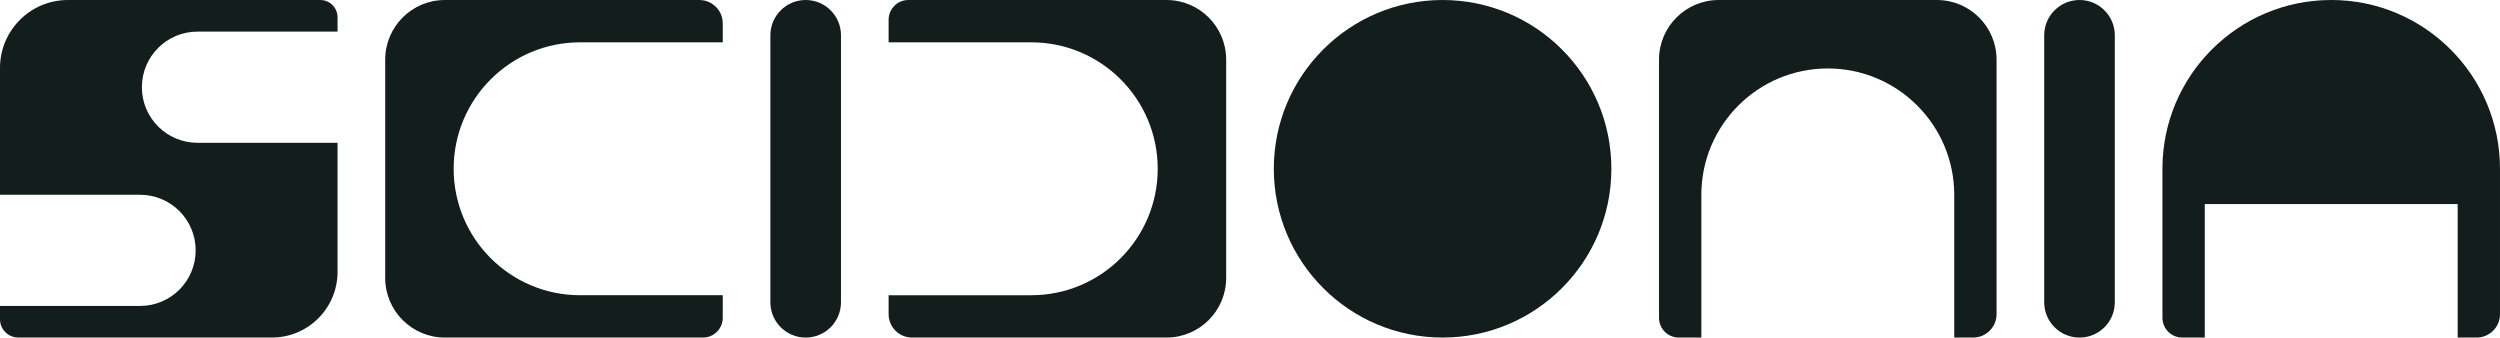
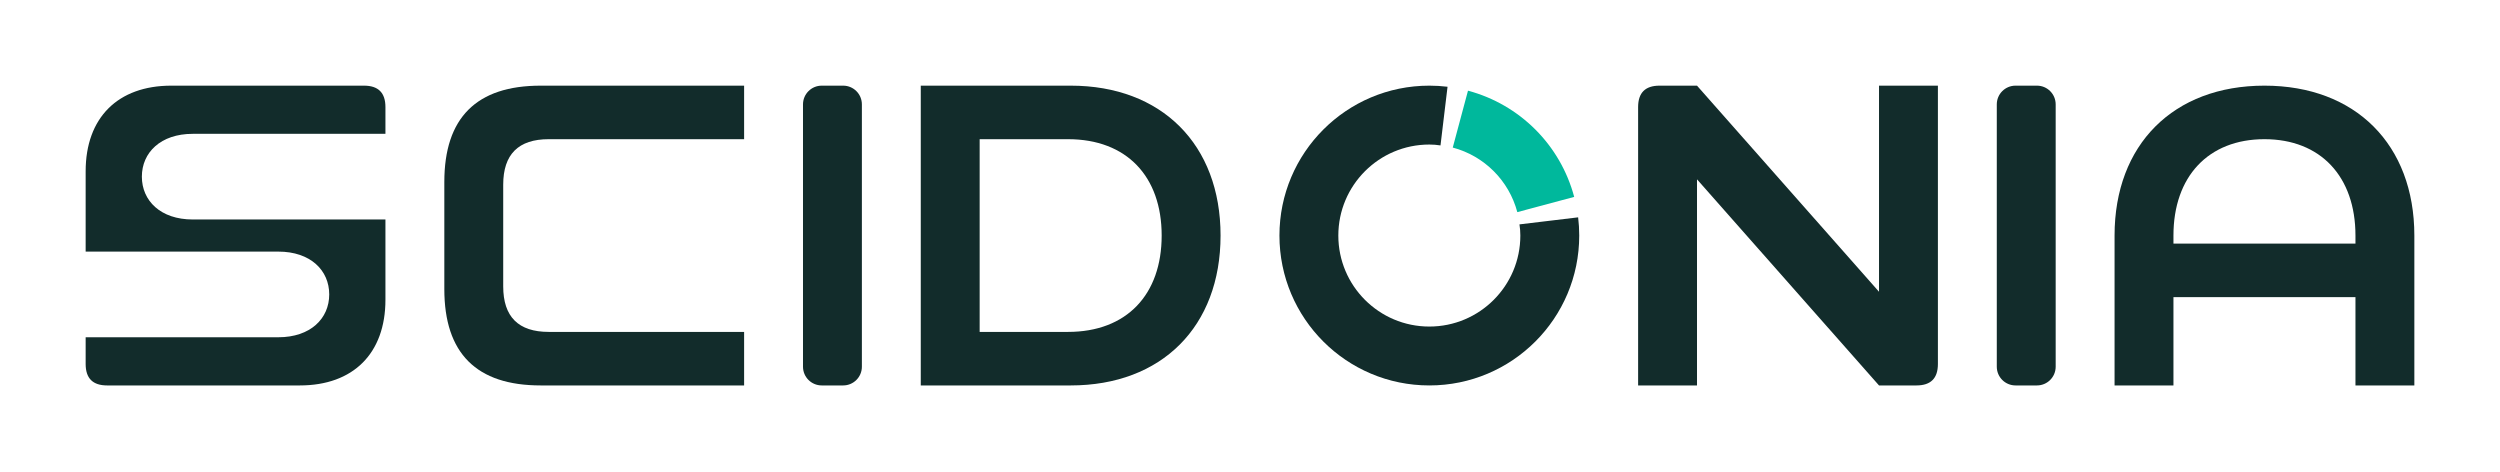
- <svg xmlns="http://www.w3.org/2000/svg" width="280.253mm" height="37.841mm" viewBox="0 0 280.253 37.841" version="1.1" id="svg1">
-   <defs id="defs1" />
-   <g id="layer1" transform="translate(-7.366993,-86.07969)">
-     <path id="rect1" style="fill:#131d1b;fill-opacity:1;stroke:#761e1f;stroke-width:0;stroke-miterlimit:4.4;stroke-dasharray:none;paint-order:fill markers stroke" d="m 41.27,59.951 v 42.466 h 46.894 c 10.277,2.2e-4 18.608,8.332 18.608,18.609 7e-5,10.277 -8.331,18.608 -18.608,18.609 h -0.009 -46.886 v 4.442 a 6.141,6.141 45 0 0 6.141,6.141 h 84.863 a 21.996,21.996 135 0 0 21.996,-21.996 V 85.018 h -46.894 C 97.099,85.018 88.768,76.686 88.768,66.409 88.768,56.132 97.099,47.801 107.376,47.801 h 0.009 46.886 V 42.988 A 5.771,5.771 45 0 0 148.5,37.217 H 64.004 A 22.733,22.733 135 0 0 41.27,59.951 Z" transform="matrix(0.3348683,0,0,0.3348683,-6.453133,73.61709)" />
-     <path id="rect11" style="fill:#131d1b;fill-opacity:1;stroke:#761e1f;stroke-width:0;stroke-miterlimit:4.4;stroke-dasharray:none;paint-order:fill markers stroke" d="m 59.695,46.196 v 19.394 a 5.303,5.303 45 0 0 5.303,5.303 h 22.939 a 1.758,1.758 135 0 0 1.758,-1.758 v -2.004 h -12.672 -0.005 C 70.811,67.131 65.78,62.1 65.779,55.893 65.779,49.686 70.811,44.654 77.018,44.654 H 89.695 V 42.971 A 2.079,2.079 45 0 0 87.616,40.893 H 64.998 a 5.303,5.303 135 0 0 -5.303,5.303 z" transform="matrix(1.261343,0,0,1.261343,-24.7476,34.50014)" />
-     <path id="rect11-6" style="fill:#131d1b;fill-opacity:1;stroke:#761e1f;stroke-width:0;stroke-miterlimit:4.4;stroke-dasharray:none;paint-order:fill markers stroke" d="m 59.695,46.196 v 19.394 a 5.303,5.303 45 0 0 5.303,5.303 h 22.939 a 1.758,1.758 135 0 0 1.758,-1.758 v -2.004 h -12.672 -0.005 C 70.811,67.131 65.78,62.1 65.779,55.893 65.779,49.686 70.811,44.654 77.018,44.654 H 89.695 V 42.971 A 2.079,2.079 45 0 0 87.616,40.893 H 64.998 a 5.303,5.303 135 0 0 -5.303,5.303 z" transform="matrix(-1.261343,0,0,-1.261343,220.1182,175.4999)" />
-     <path id="rect11-6-8" style="fill:#131d1b;fill-opacity:1;stroke:#761e1f;stroke-width:0;stroke-miterlimit:4.4;stroke-dasharray:none;paint-order:fill markers stroke" d="m 59.695,46.196 v 19.394 a 5.303,5.303 45 0 0 5.303,5.303 h 22.939 a 1.758,1.758 135 0 0 1.758,-1.758 v -2.004 h -12.672 -0.005 C 70.811,67.131 65.78,62.1 65.779,55.893 65.779,49.686 70.811,44.654 77.018,44.654 H 89.695 V 42.971 A 2.079,2.079 45 0 0 87.616,40.893 H 64.998 a 5.303,5.303 135 0 0 -5.303,5.303 z" transform="matrix(0,1.261343,-1.261343,0,282.7642,10.78467)" />
-     <path id="rect11-6-8-2" style="fill:#131d1b;fill-opacity:1;stroke:#761e1f;stroke-width:0;stroke-miterlimit:4.4;stroke-dasharray:none;paint-order:fill markers stroke" d="M 268.699,86.08 A 18.92,18.92 0 0 0 249.779,104.96 a 3.957,3.957 0 0 0 0,0.04 3.957,3.957 0 0 0 0,0.036 v 16.667 a 2.217,2.217 0 0 0 2.217,2.217 h 2.527 V 108.957 h 28.352 v 14.963 h 2.122 a 2.622,2.622 0 0 0 2.622,-2.622 v -16.231 a 3.957,3.957 0 0 0 5.1e-4,-0.068 h -5.1e-4 a 3.957,3.957 0 0 0 0,-0.009 18.92,18.92 0 0 0 -18.92,-18.911 z" />
-     <path id="path12" style="fill:#131d1b;fill-opacity:1;stroke:#761e1f;stroke-width:0;stroke-miterlimit:4.4;stroke-dasharray:none;paint-order:fill markers stroke" d="m 97.685,86.08 a 3.957,3.957 0 0 0 -3.957,3.957 3.957,3.957 0 0 0 0,0.007 v 29.915 0.007 a 3.957,3.957 0 0 0 3.957,3.957 3.957,3.957 0 0 0 3.957,-3.957 V 90.036 a 3.957,3.957 0 0 0 -3.957,-3.957 z" />
-     <path id="path12-2" style="fill:#131d1b;fill-opacity:1;stroke:#761e1f;stroke-width:0;stroke-miterlimit:4.4;stroke-dasharray:none;paint-order:fill markers stroke" d="m 240.482,86.08 a 3.957,3.957 0 0 0 -3.957,3.957 3.957,3.957 0 0 0 0,0.007 v 29.915 0.007 a 3.957,3.957 0 0 0 3.957,3.957 3.957,3.957 0 0 0 3.957,-3.957 V 90.036 a 3.957,3.957 0 0 0 -3.957,-3.957 z" />
-     <circle style="fill:#131d1b;fill-opacity:1;stroke:#761e1f;stroke-width:0;stroke-miterlimit:4.4;stroke-dasharray:none;paint-order:fill markers stroke" id="path13" cx="169.083" cy="105" r="18.92" />
+ <svg xmlns="http://www.w3.org/2000/svg" width="934" height="176" viewBox="0 0 934 176" fill="none" role="img" aria-labelledby="title desc">
+   <g id="wordmark" fill="#122C2B" transform="translate(32 32)">
+     <path id="letter-s" d="M112 0H32C12 0 0 12 0 32V62H72C84 62 91 69 91 78S84 94 72 94H0V104Q0 112 8 112H80C100 112 112 100 112 80V50H40C28 50 21 43 21 34S28 18 40 18H112V8Q112 0 104 0Z" />
+     <path id="letter-c" d="M246 0H170Q134 0 134 36V76Q134 112 170 112H246V92H173Q156 92 156 75V37Q156 20 173 20H246Z" />
+     <rect id="letter-i-first" x="268" width="22" height="112" rx="7" />
+     <path id="letter-d" fill-rule="evenodd" d="M312 0H368C402 0 424 22 424 56S402 112 368 112H312ZM334 20V92H367C389 92 402 78 402 56S389 20 367 20Z" />
+     <g id="letter-o" transform="translate(446)">
+       <path d="M56 0C25.07 0 0 25.07 0 56S25.07 112 56 112 112 86.93 112 56C112 53.7 111.86 51.43 111.59 49.2L89.67 51.83C89.89 53.2 90 54.59 90 56A34 34 0 1 1 56 22C57.41 22 58.8 22.11 60.17 22.33L62.8.41A56.85 56.85 0 0 0 56 0Z" />
+       <path id="mint-arc" fill="#00B89C" d="M70.44 1.88A56 56 0 0 1 110.12 41.56L88.87 47.25A34 34 0 0 0 64.75 23.13Z" />
+     </g>
+     <path id="letter-n" d="M580 112V8Q580 0 588 0H602L670 77V0H692V104Q692 112 684 112H670L602 35V112Z" />
+     <rect id="letter-i-second" x="714" width="22" height="112" rx="7" />
+     <path id="letter-a" fill-rule="evenodd" d="M758 112V56C758 22 780 0 814 0S870 22 870 56V112H848V79H780V112ZM780 59H848V56C848 34 835 20 814 20S780 34 780 56Z" />
  </g>
</svg>
